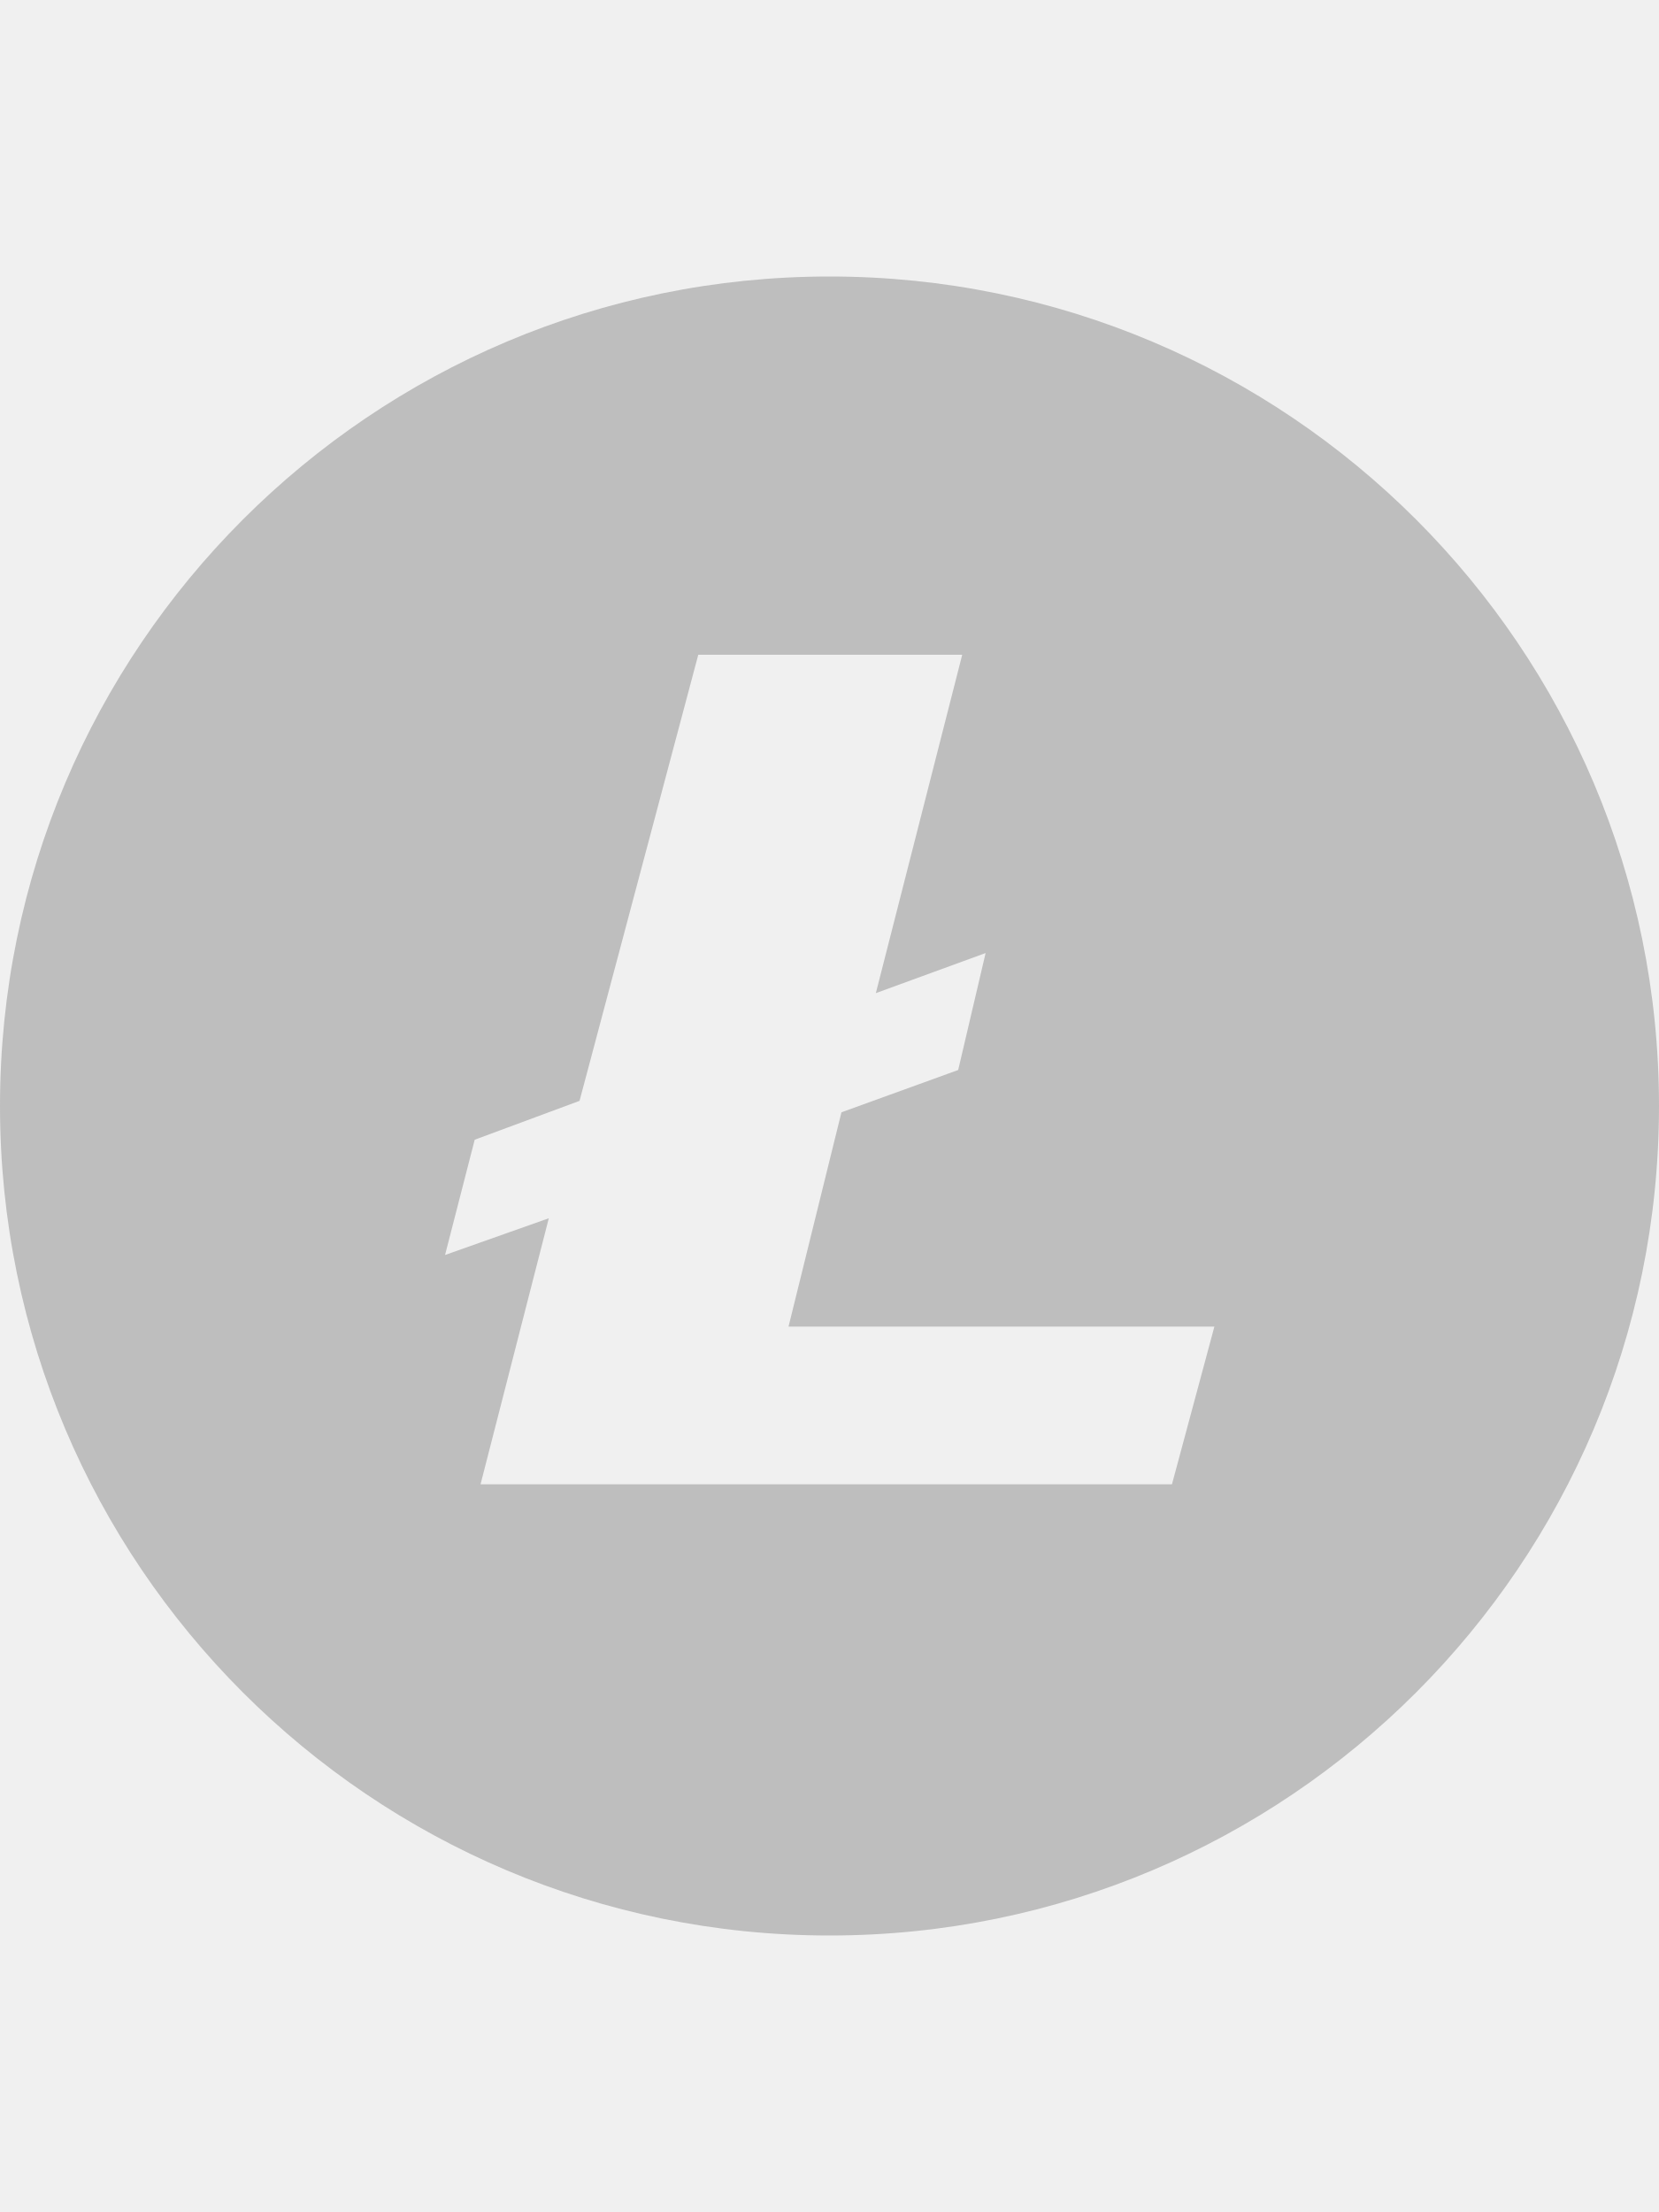
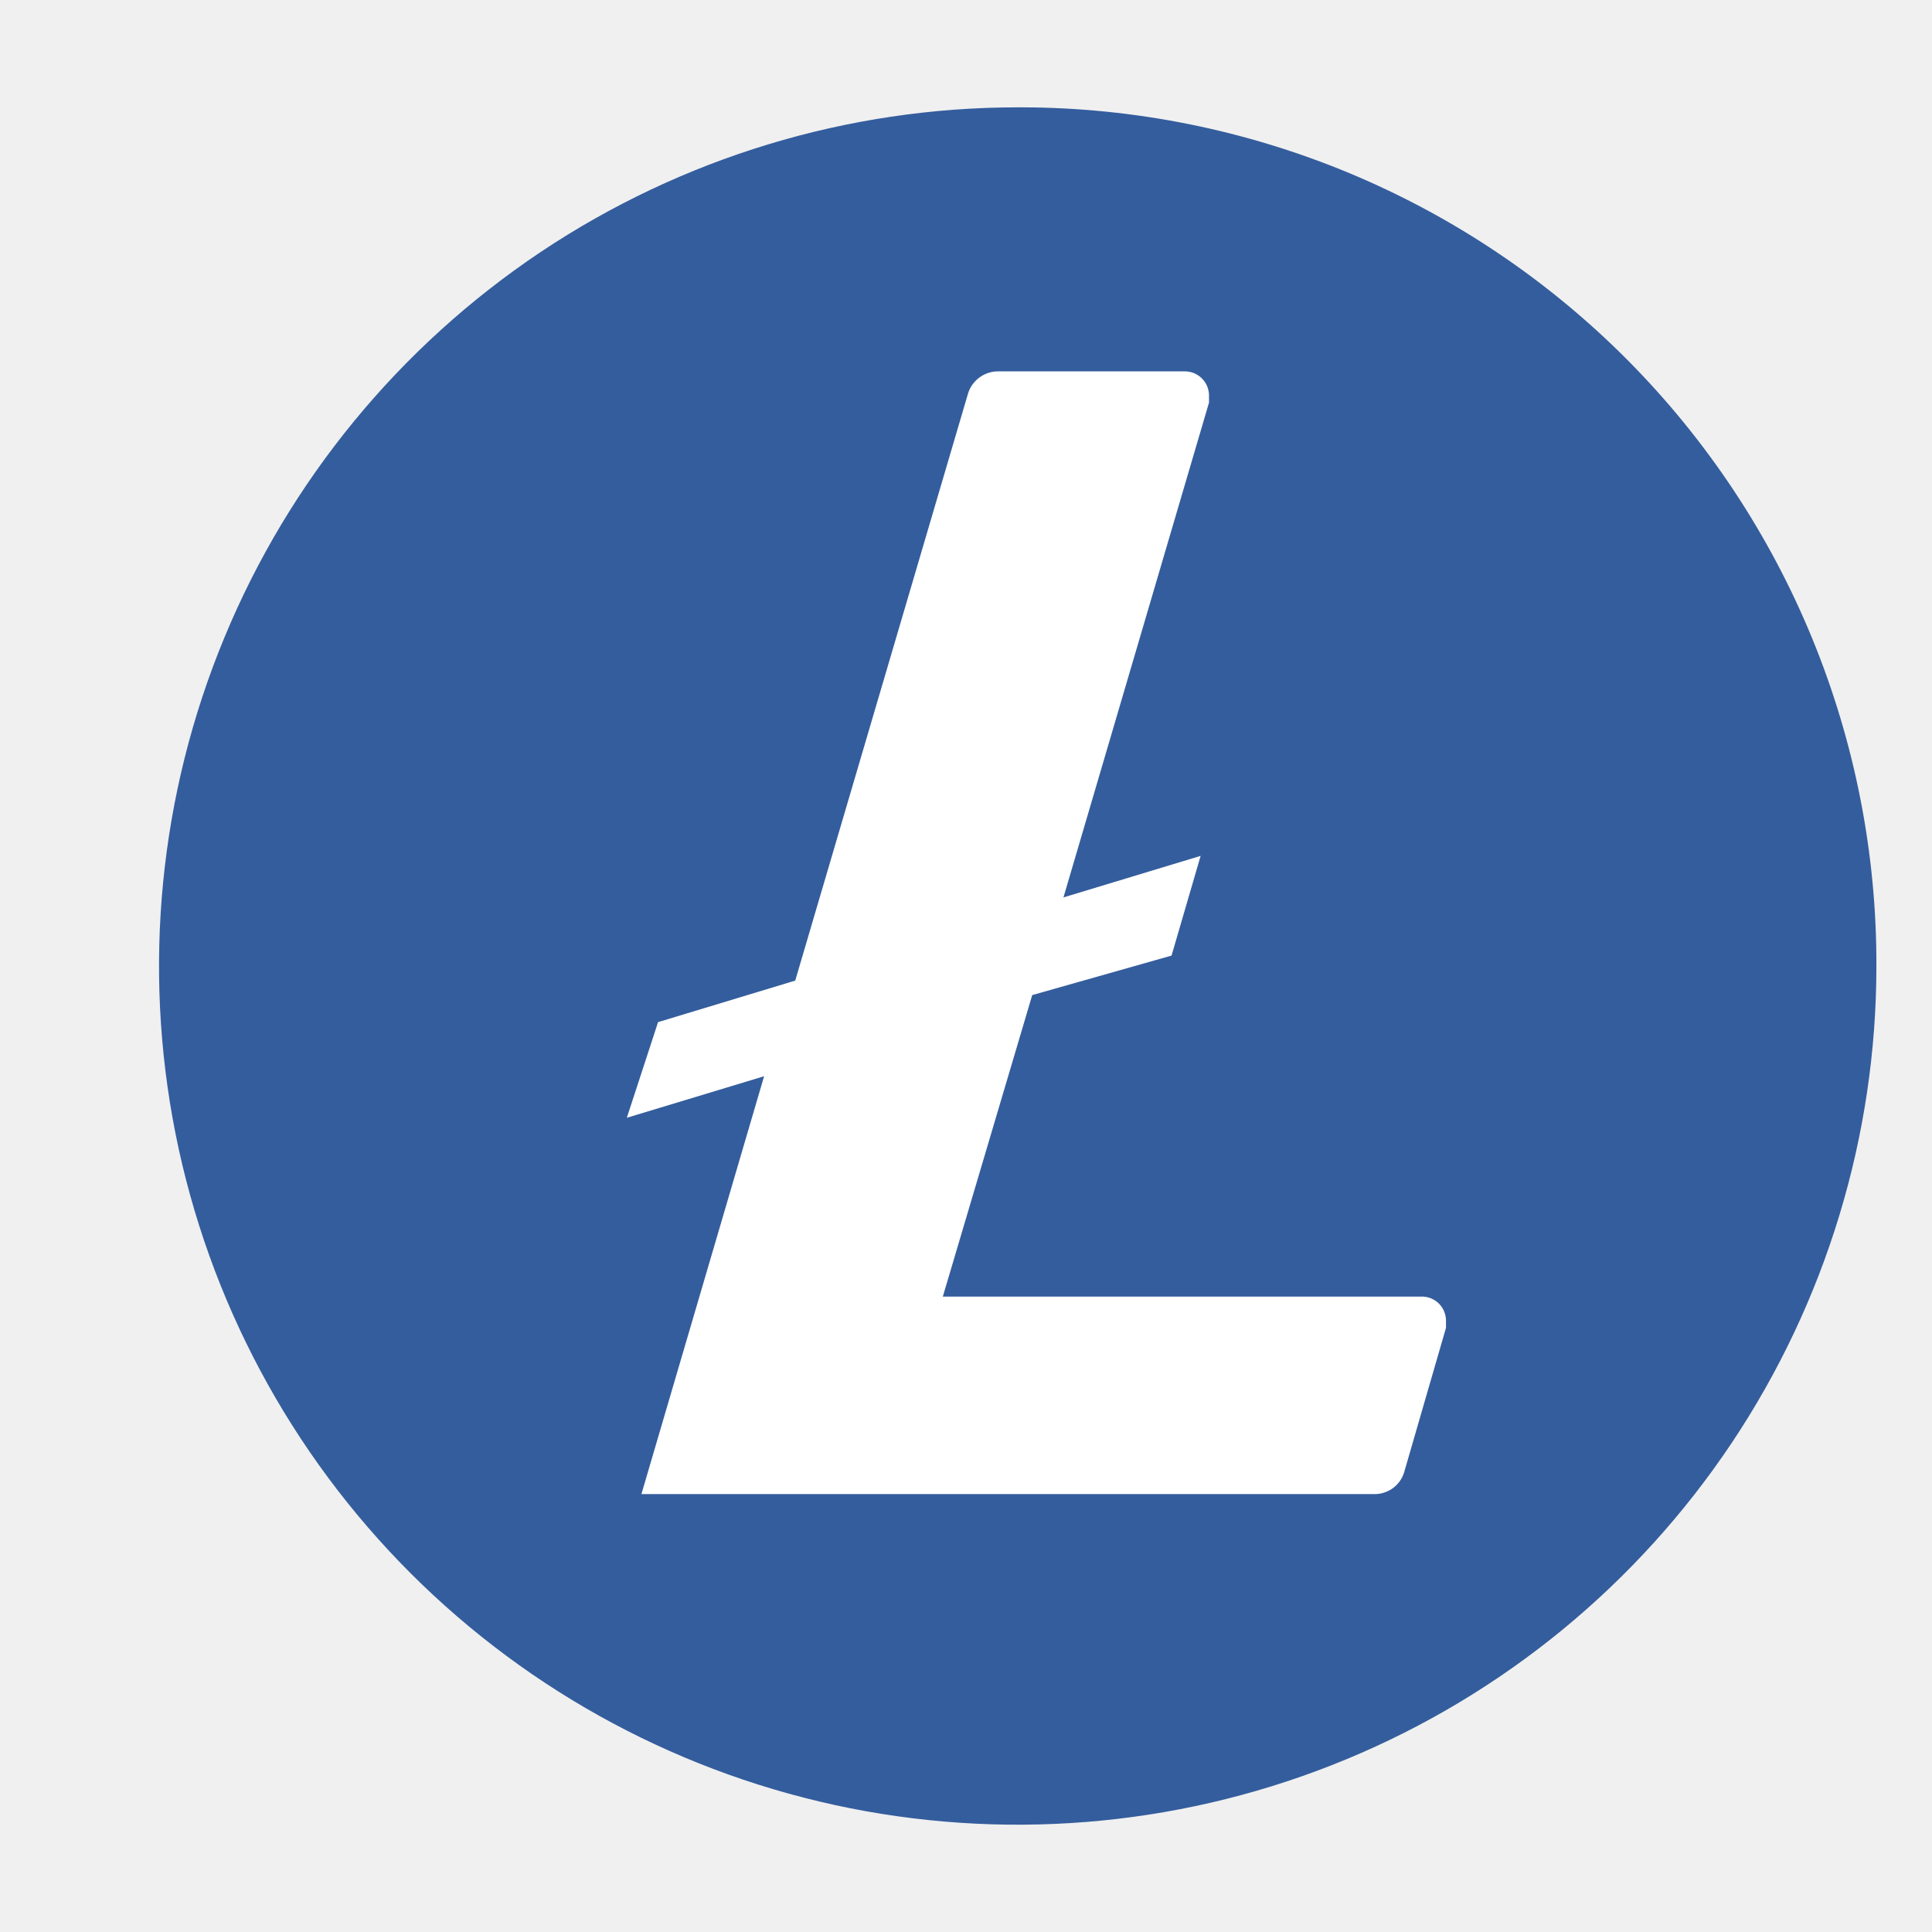
- <svg xmlns="http://www.w3.org/2000/svg" width="30px" height="40px" viewBox="0 0 30 40" version="1.1">
-   <g id="Symbols" stroke="none" stroke-width="1" fill="none" fill-rule="evenodd">
-     <g id="icons/currencys/litecoin/default" fill-rule="nonzero">
-       <rect id="Rectangle" fill-opacity="0" fill="#D8D8D8" x="0" y="-5" width="30" height="50" />
-       <g id="iconfinder_Litecoin_2785456" transform="translate(0, 5)" fill="#BEBEBE">
-         <path d="M15,30 C6.716,30 0,23.284 0,15 C0,6.716 6.716,0 15,0 C23.284,0 30,6.716 30,15 C30,23.284 23.284,30 15,30 Z M10.48,14.907 L8.584,15.61 L8.048,17.694 L9.924,17.03 L8.69,21.84 L21.193,21.84 L21.96,18.989 L14.259,18.989 L15.216,15.114 L17.327,14.349 L17.823,12.234 L15.838,12.959 L17.4,6.84 L12.627,6.84 L10.48,14.907 Z" id="Logo" />
-       </g>
-     </g>
+ <svg xmlns="http://www.w3.org/2000/svg" width="20" height="20" viewBox="0 0 18 16" fill="none">
+   <g clip-path="url(#clip0_5_2713)">
+     <path d="M9.482 15.134C13.422 15.134 16.616 11.94 16.616 8C16.616 4.06 13.422 0.866 9.482 0.866C5.542 0.866 2.348 4.06 2.348 8C2.348 11.94 5.542 15.134 9.482 15.134Z" fill="white" />
+     <path d="M9.482 0C7.899 0 6.353 0.469 5.037 1.348C3.722 2.228 2.696 3.477 2.091 4.939C1.485 6.401 1.327 8.009 1.635 9.561C1.944 11.113 2.706 12.538 3.825 13.657C4.944 14.776 6.369 15.538 7.921 15.847C9.473 16.155 11.081 15.997 12.543 15.391C14.005 14.786 15.254 13.76 16.133 12.445C17.012 11.129 17.482 9.582 17.482 8C17.485 6.953 17.281 5.915 16.883 4.946C16.485 3.977 15.9 3.096 15.162 2.353C14.423 1.61 13.546 1.02 12.579 0.616C11.612 0.213 10.576 0.003 9.528 0H9.482ZM9.617 8.271L8.784 11.08H13.24C13.269 11.079 13.299 11.084 13.326 11.094C13.354 11.105 13.379 11.12 13.401 11.14C13.422 11.161 13.44 11.185 13.452 11.212C13.464 11.239 13.471 11.268 13.472 11.297V11.371L13.085 12.707C13.068 12.771 13.03 12.826 12.977 12.865C12.924 12.903 12.86 12.923 12.794 12.92H5.976L7.119 9.027L5.84 9.414L6.131 8.523L7.409 8.136L9.017 2.673C9.034 2.611 9.073 2.555 9.125 2.517C9.178 2.478 9.242 2.458 9.307 2.46H11.031C11.061 2.459 11.09 2.464 11.118 2.474C11.146 2.485 11.171 2.5 11.193 2.521C11.214 2.541 11.232 2.565 11.244 2.592C11.256 2.619 11.263 2.648 11.264 2.677V2.751L9.908 7.361L11.186 6.974L10.915 7.903L9.617 8.271Z" fill="#345D9D" />
  </g>
+   <defs>
+     <clipPath id="clip0_5_2713">
+       <rect width="17" height="16" fill="white" transform="translate(0.701416 0.000244141)" />
+     </clipPath>
+   </defs>
</svg>
